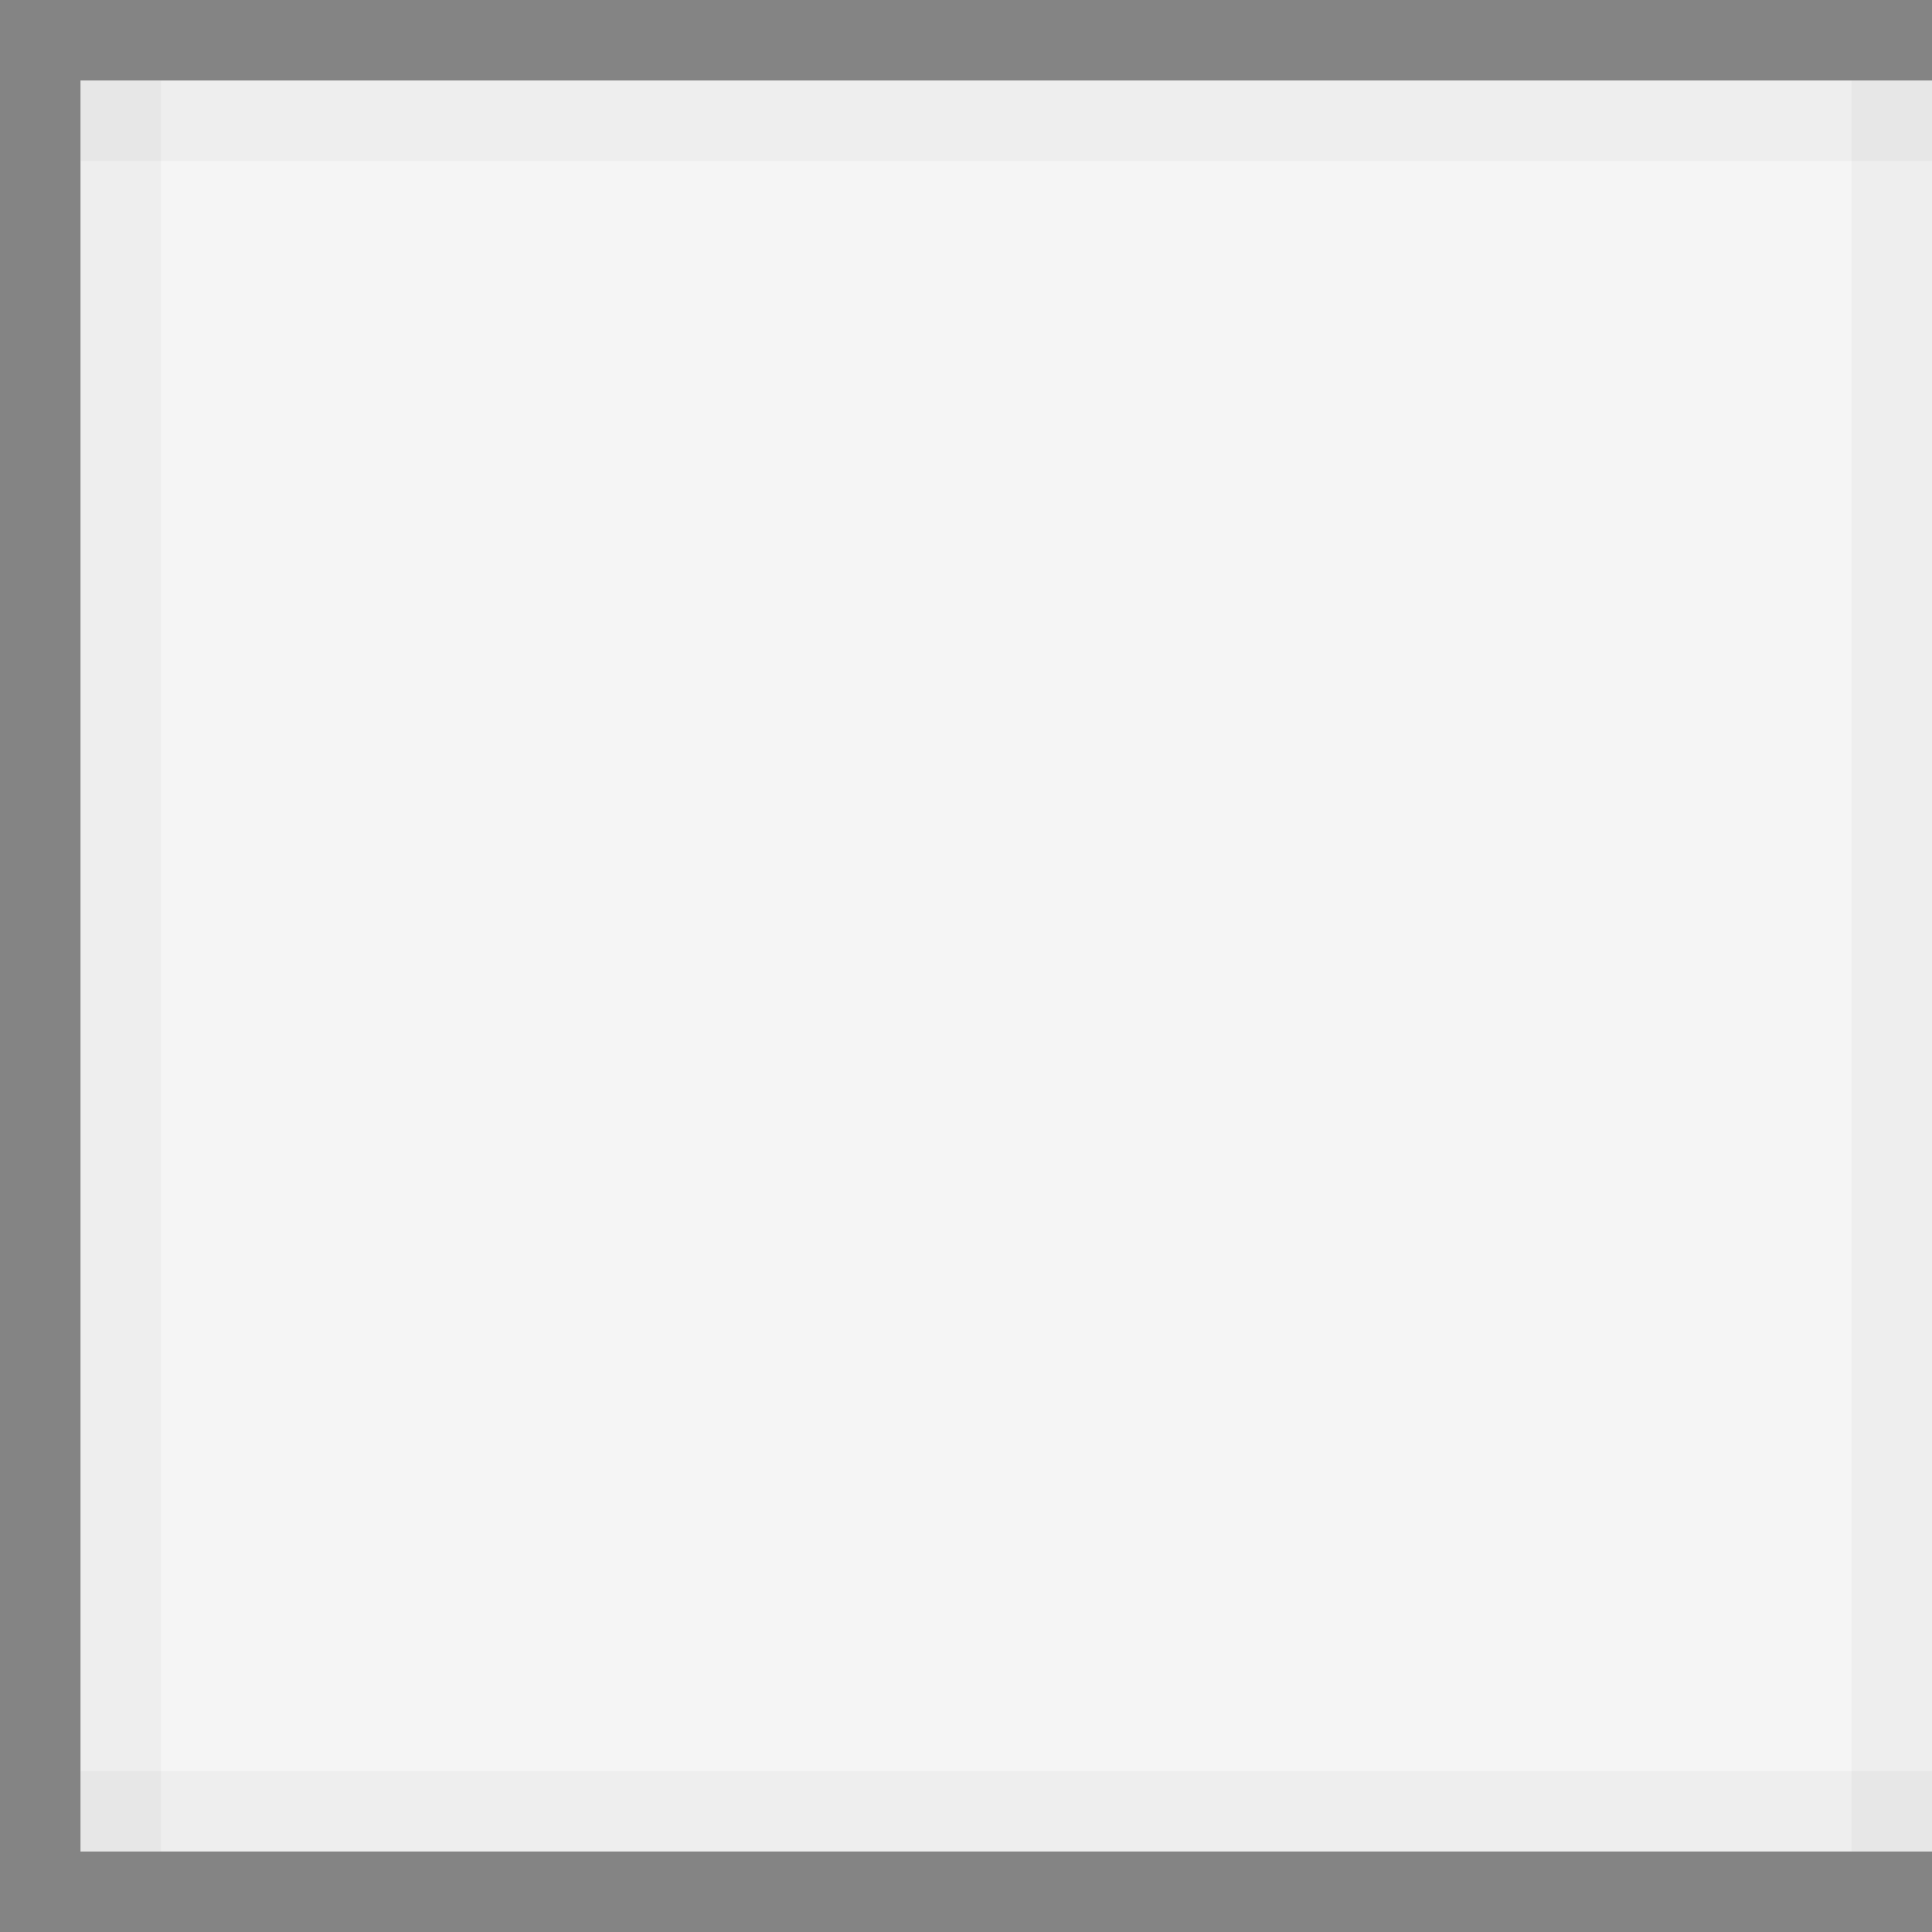
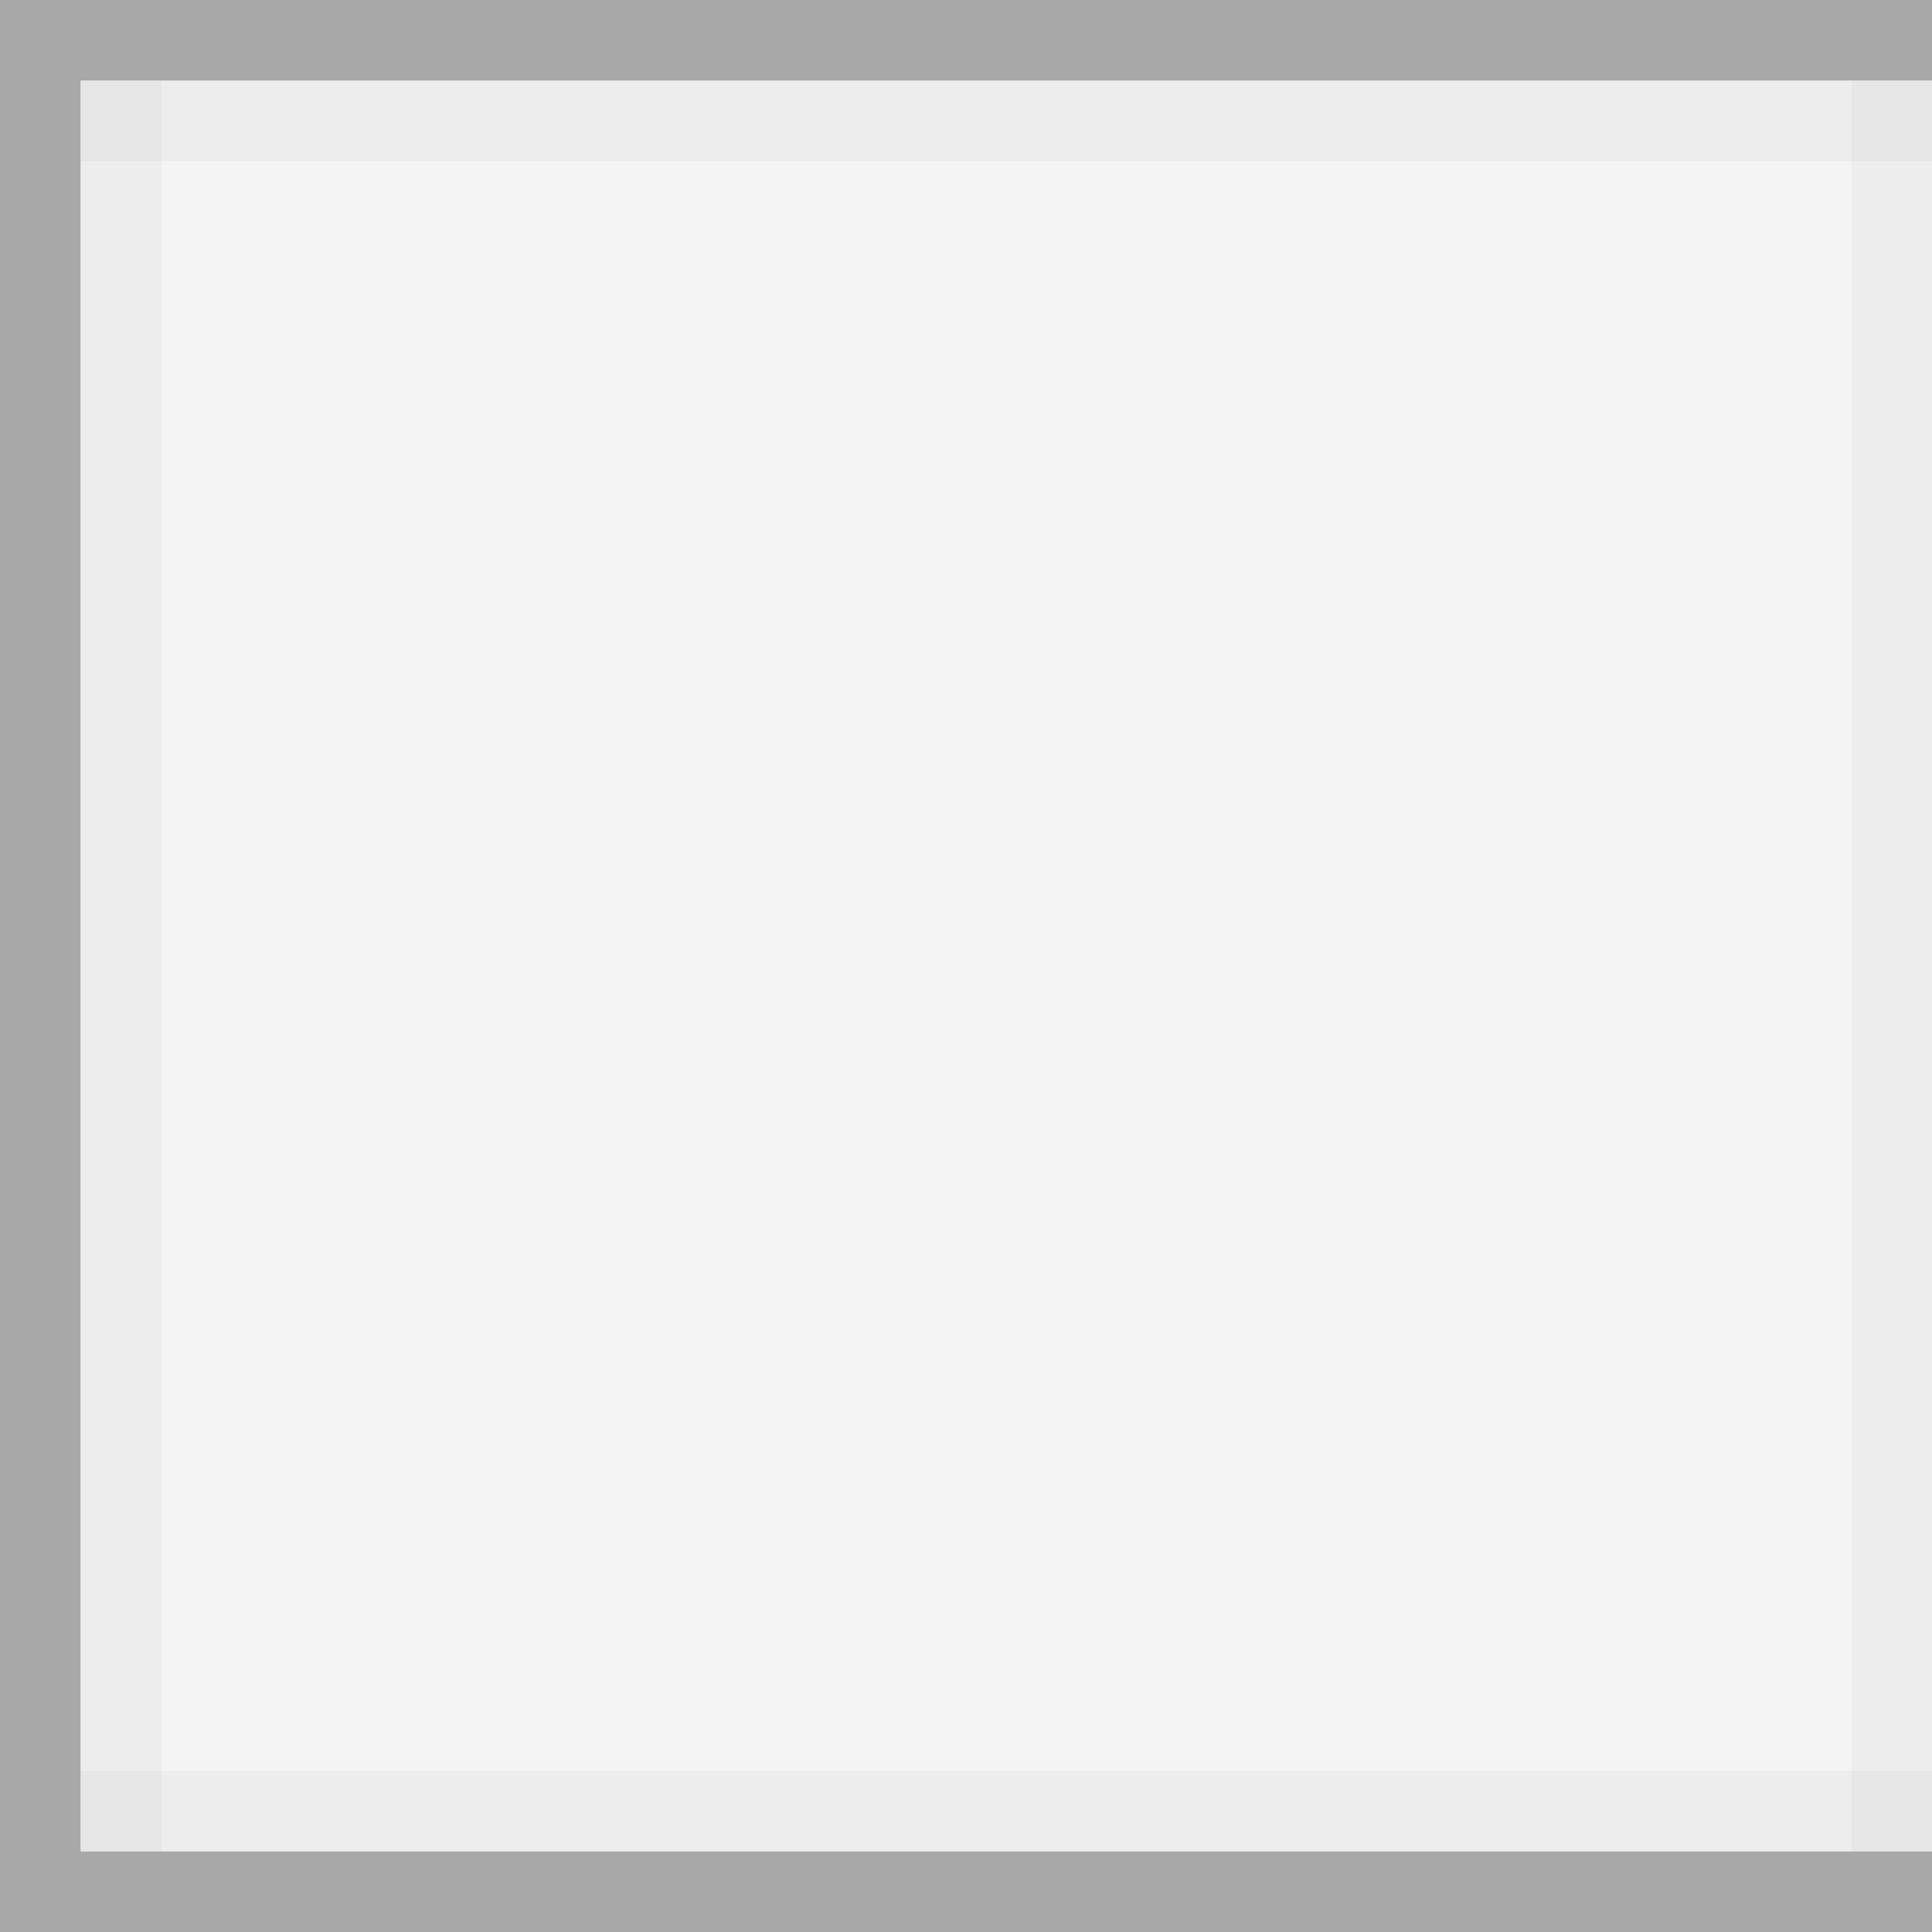
<svg xmlns="http://www.w3.org/2000/svg" width="24" height="24" id="svg11300" version="1.0" style="display:inline;enable-background:new">
  <defs id="defs3" />
  <g style="display:inline" id="layer1" transform="translate(0,-276)">
-     <rect y="277" x="-24" height="22" width="23" id="rect5315-7" style="opacity:0.35;fill:#ffffff;fill-opacity:1;stroke:none" transform="scale(-1,1)" />
-     <path style="opacity:0.45;fill:#000000;fill-opacity:1;stroke:none" d="m 24,276 0,1 -23,0 0,22 23,0 0,1 -24,0 0,-24 z" id="rect5319-7" />
+     <rect y="277" x="-24" height="22" width="23" id="rect5315-7" style="opacity:0.28;fill:#ffffff;fill-opacity:1;stroke:none" transform="scale(-1,1)" />
+     <path style="opacity:0.3;fill:#000000;fill-opacity:1;stroke:none" d="m 24,276 0,1 -23,0 0,22 23,0 0,1 -24,0 0,-24 z" id="rect5319-7" />
    <g id="g4274" transform="matrix(-1,0,0,1,24,0)">
      <path style="opacity:0.03;fill:#000000;fill-opacity:1;stroke:none;stroke-width:4;stroke-linecap:butt;stroke-linejoin:miter;stroke-miterlimit:2.7;stroke-dasharray:none;stroke-opacity:1" d="m 0,277 23,0 0,1 -23,0 z" id="rect4266" />
      <path style="opacity:0.03;fill:#000000;fill-opacity:1;stroke:none;stroke-width:4;stroke-linecap:butt;stroke-linejoin:miter;stroke-miterlimit:2.7;stroke-dasharray:none;stroke-opacity:1" d="m 0,298 23,0 0,1 -23,0 z" id="rect4268" />
      <path transform="matrix(0,1,-1,0,0,0)" style="opacity:0.03;fill:#000000;fill-opacity:1;stroke:none;stroke-width:4;stroke-linecap:butt;stroke-linejoin:miter;stroke-miterlimit:2.7;stroke-dasharray:none;stroke-opacity:1" d="m 277,-1 22,0 0,1 -22,0 z" id="rect4270" />
      <path transform="matrix(0,1,-1,0,0,0)" style="opacity:0.03;fill:#000000;fill-opacity:1;stroke:none;stroke-width:4;stroke-linecap:butt;stroke-linejoin:miter;stroke-miterlimit:2.7;stroke-dasharray:none;stroke-opacity:1" d="m 277,-23 22,0 0,1 -22,0 z" id="rect4272" />
    </g>
  </g>
</svg>
